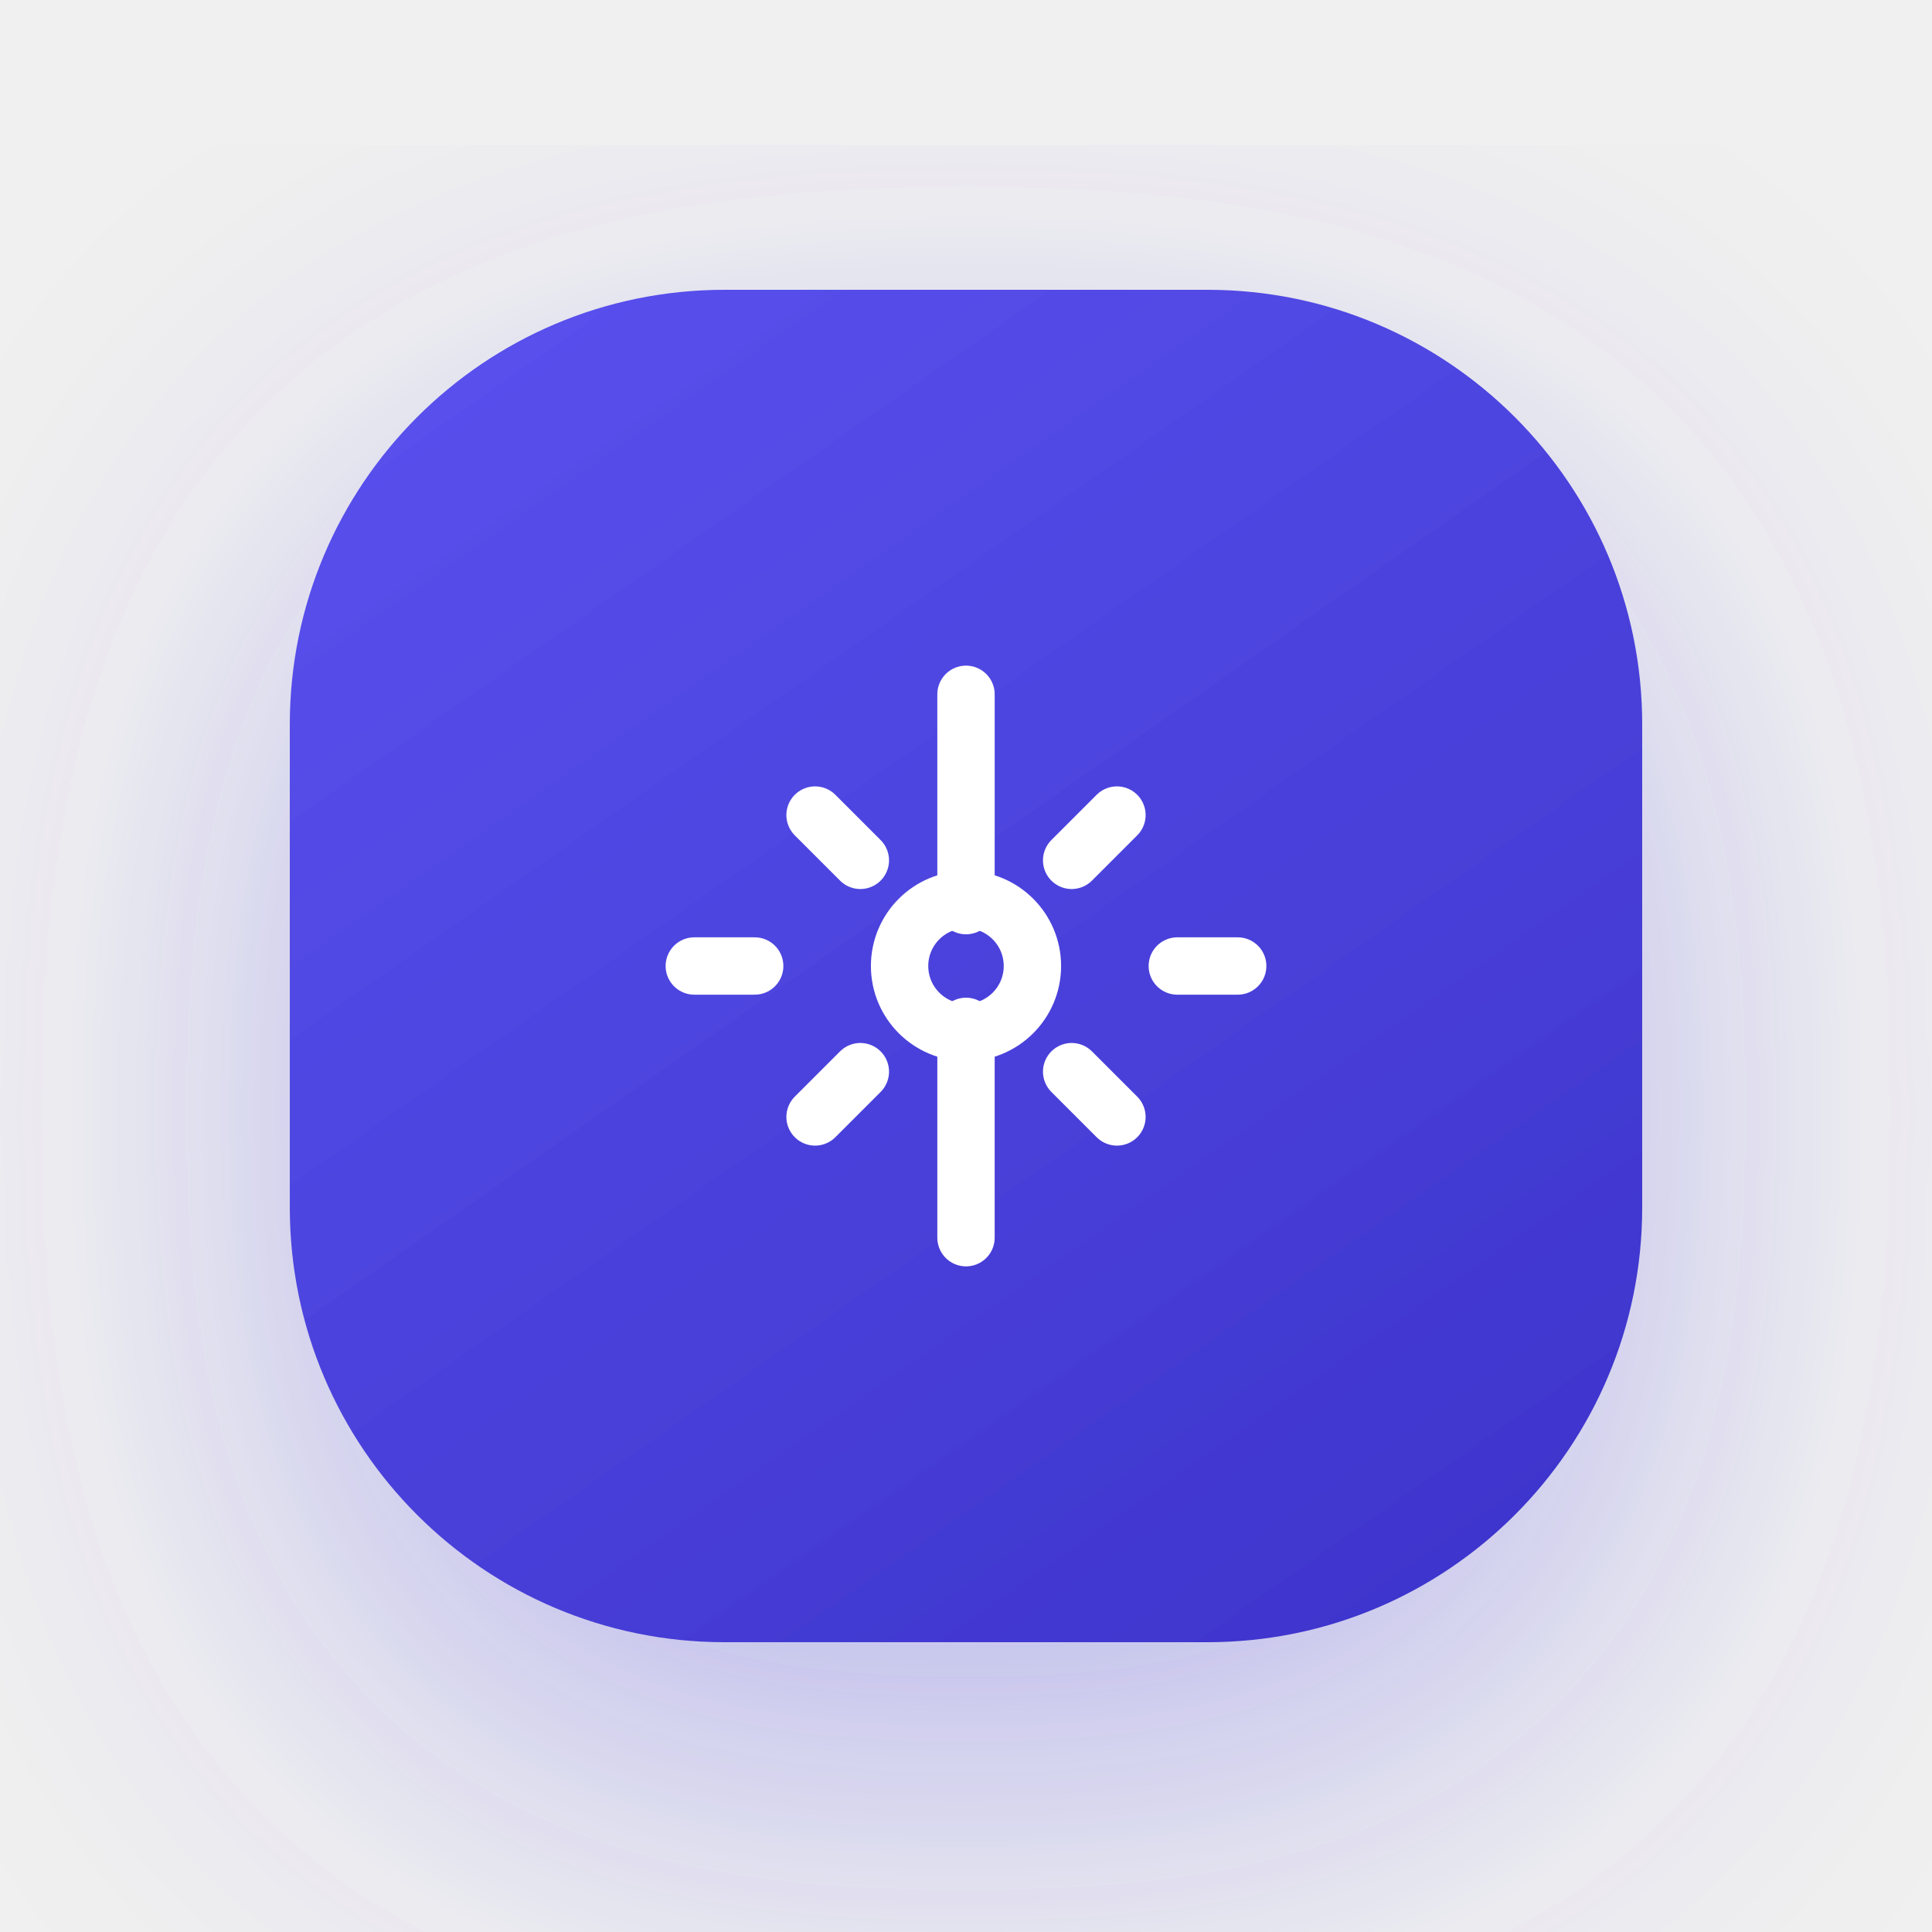
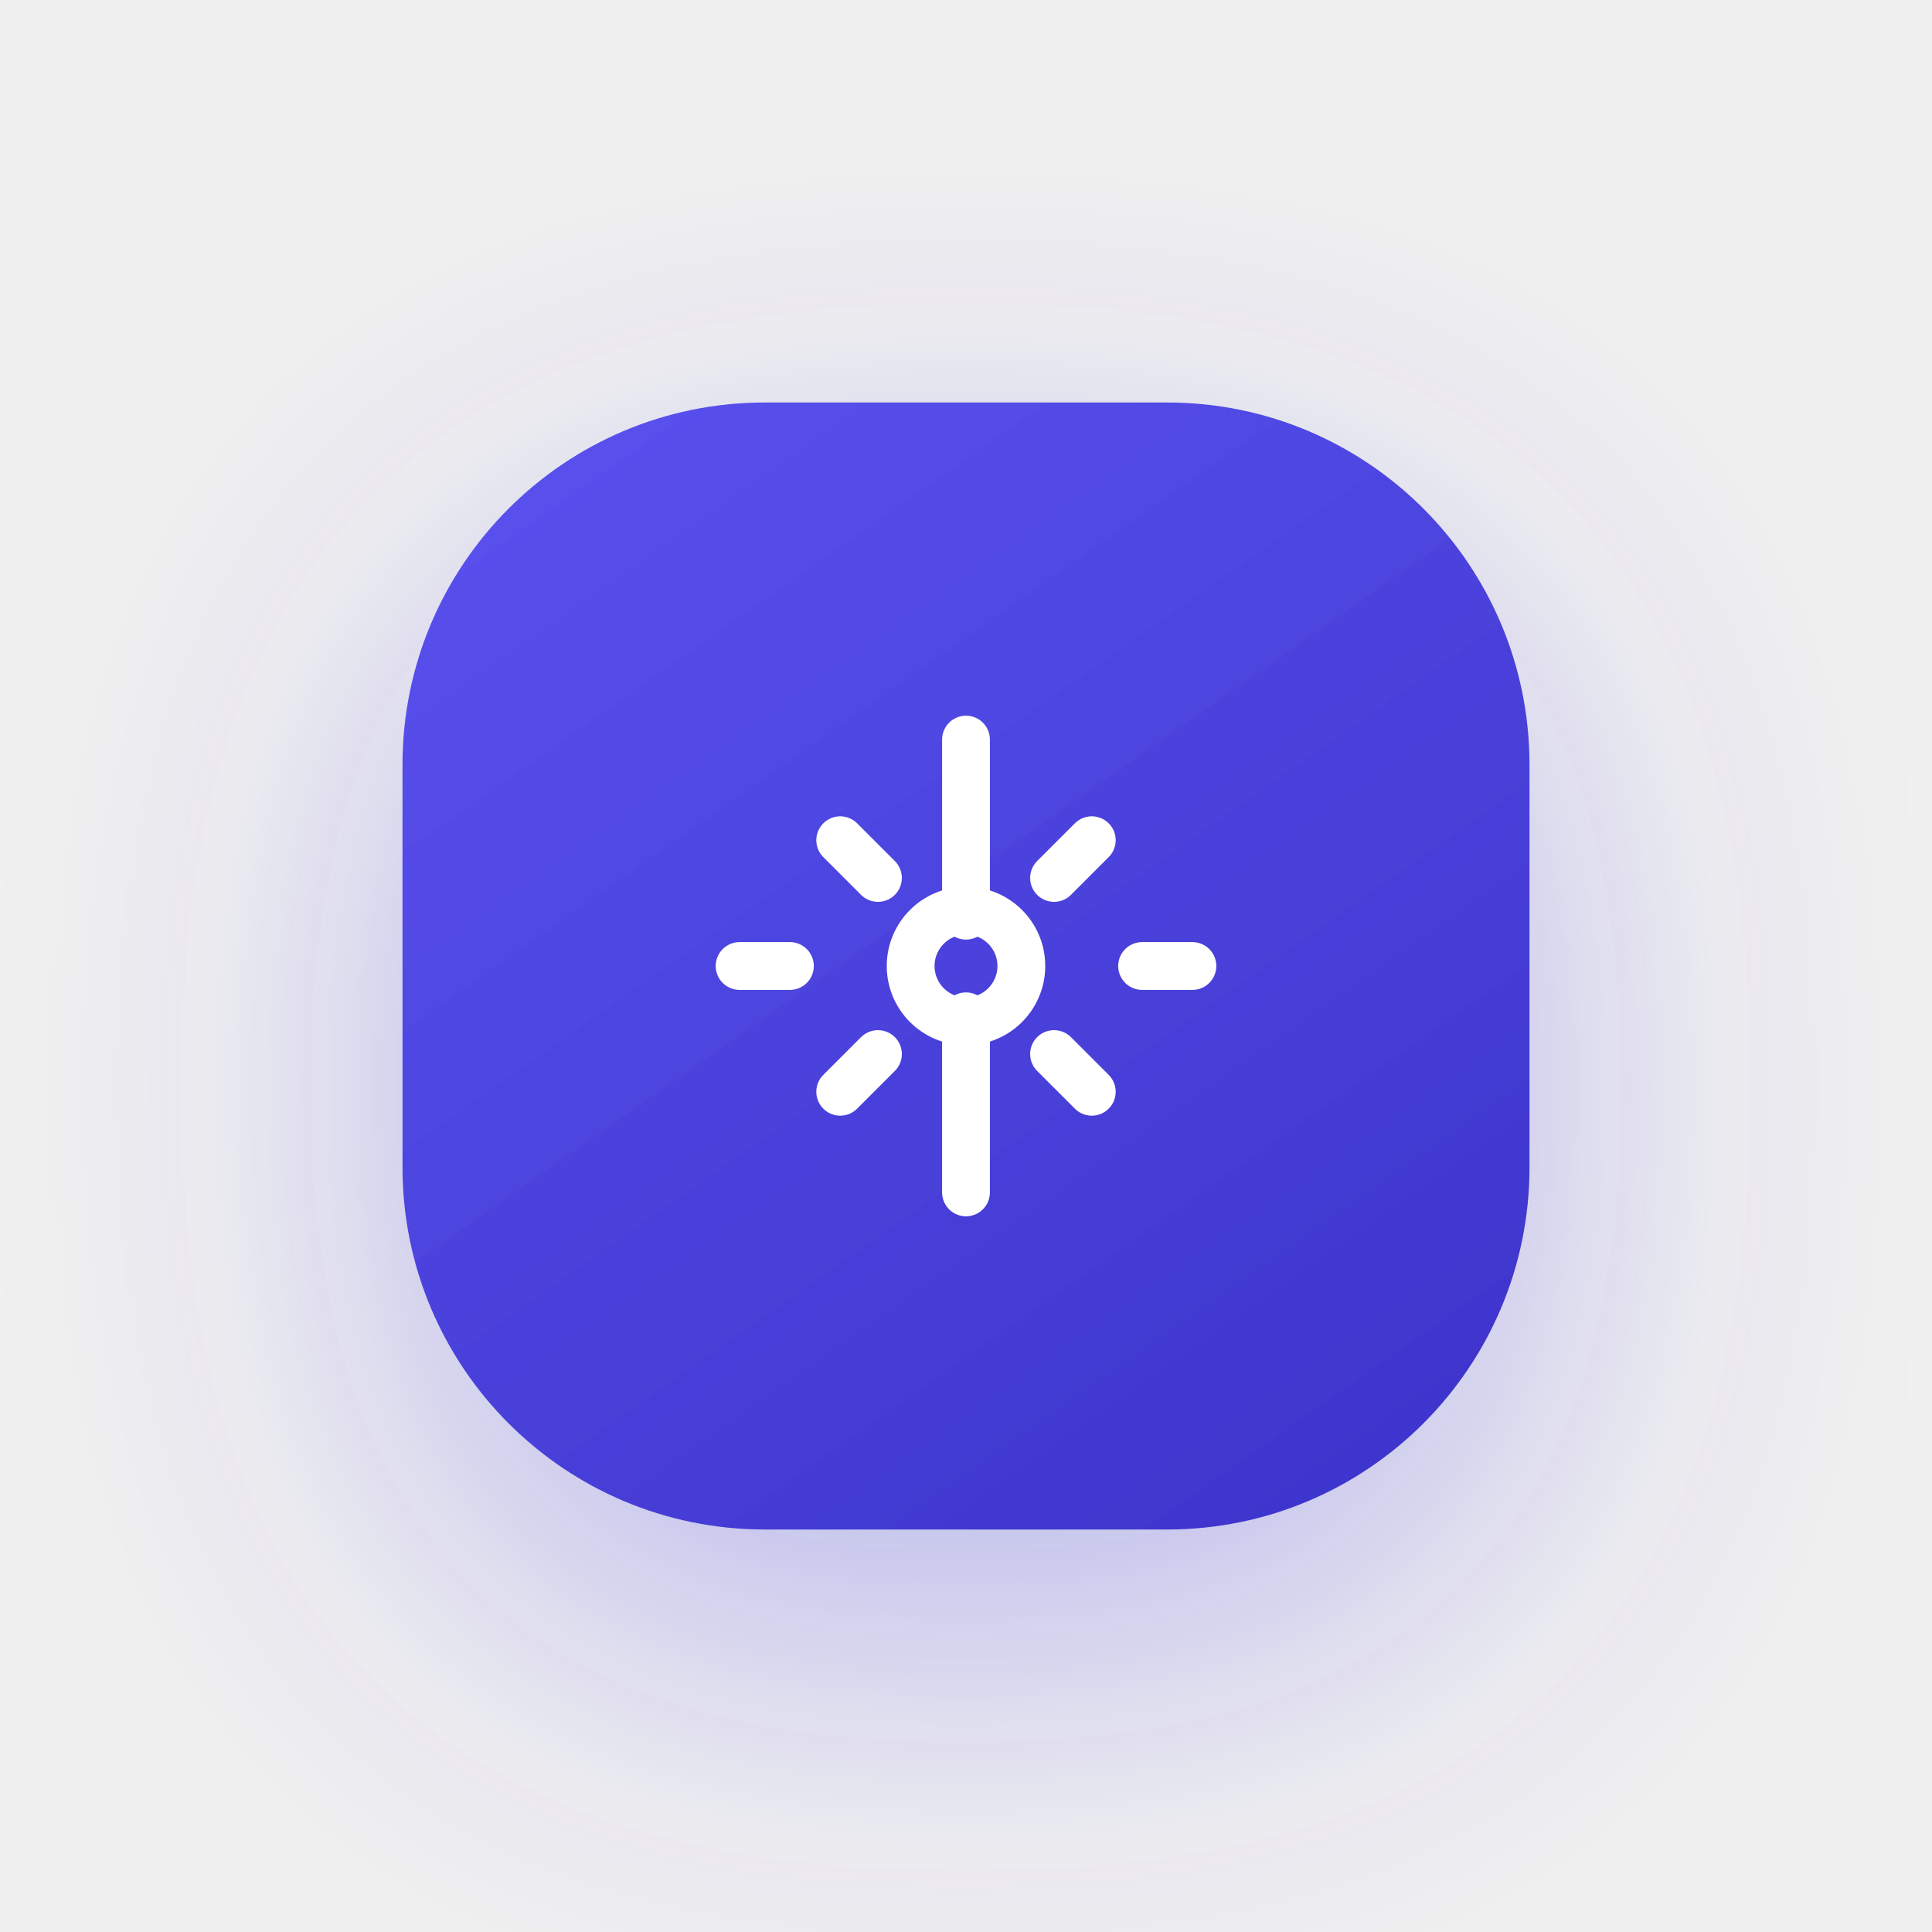
- <svg xmlns="http://www.w3.org/2000/svg" viewBox="0 0 40 40" width="40" height="40" role="img" aria-label="云枢 API">
+ <svg xmlns="http://www.w3.org/2000/svg" viewBox="0 0 48 48" width="48" height="48" role="img" aria-label="云枢 API">
  <defs>
    <linearGradient id="ysGrad" x1="0.101" y1="-0.07" x2="0.899" y2="1.071">
      <stop offset="0" stop-color="#5B52F0" />
      <stop offset="1" stop-color="#3B32C9" />
    </linearGradient>
-     <filter id="ysShadow" x="-45%" y="-45%" width="190%" height="190%">
+     <filter id="ysShadow" x="-60%" y="-60%" width="220%" height="220%">
      <feDropShadow dx="0" dy="3" stdDeviation="4.5" flood-color="#4F46E5" flood-opacity="0.32" />
    </filter>
  </defs>
-   <rect x="6" y="6" width="28" height="28" rx="9" fill="url(#ysGrad)" filter="url(#ysShadow)" />
-   <g transform="translate(12.5 12.5) scale(0.625)" fill="none" stroke="#FFFFFF" stroke-width="1.9" stroke-linecap="round" stroke-linejoin="round">
+   <rect x="10" y="10" width="28" height="28" rx="9" fill="url(#ysGrad)" filter="url(#ysShadow)" />
+   <g transform="translate(16.5 16.5) scale(0.625)" fill="none" stroke="#FFFFFF" stroke-width="1.9" stroke-linecap="round" stroke-linejoin="round">
    <path d="M12 3v7M12 14v7M5 12H3m18 0h-2M7 7l1.5 1.5M17 7l-1.5 1.5M7 17l1.5-1.5M17 17l-1.5-1.5" />
    <circle cx="12" cy="12" r="2.2" />
  </g>
</svg>
